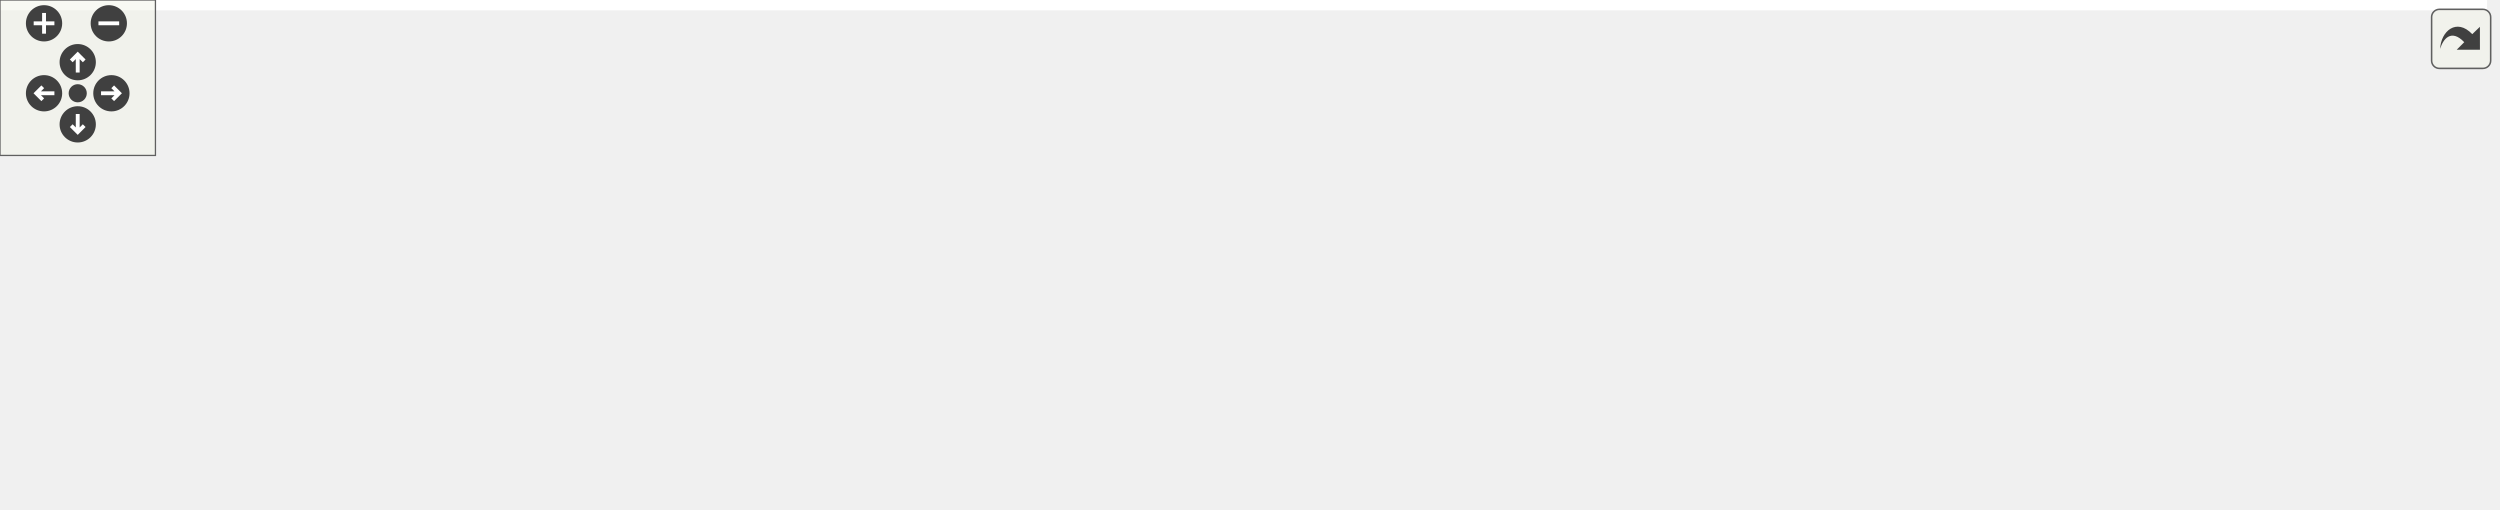
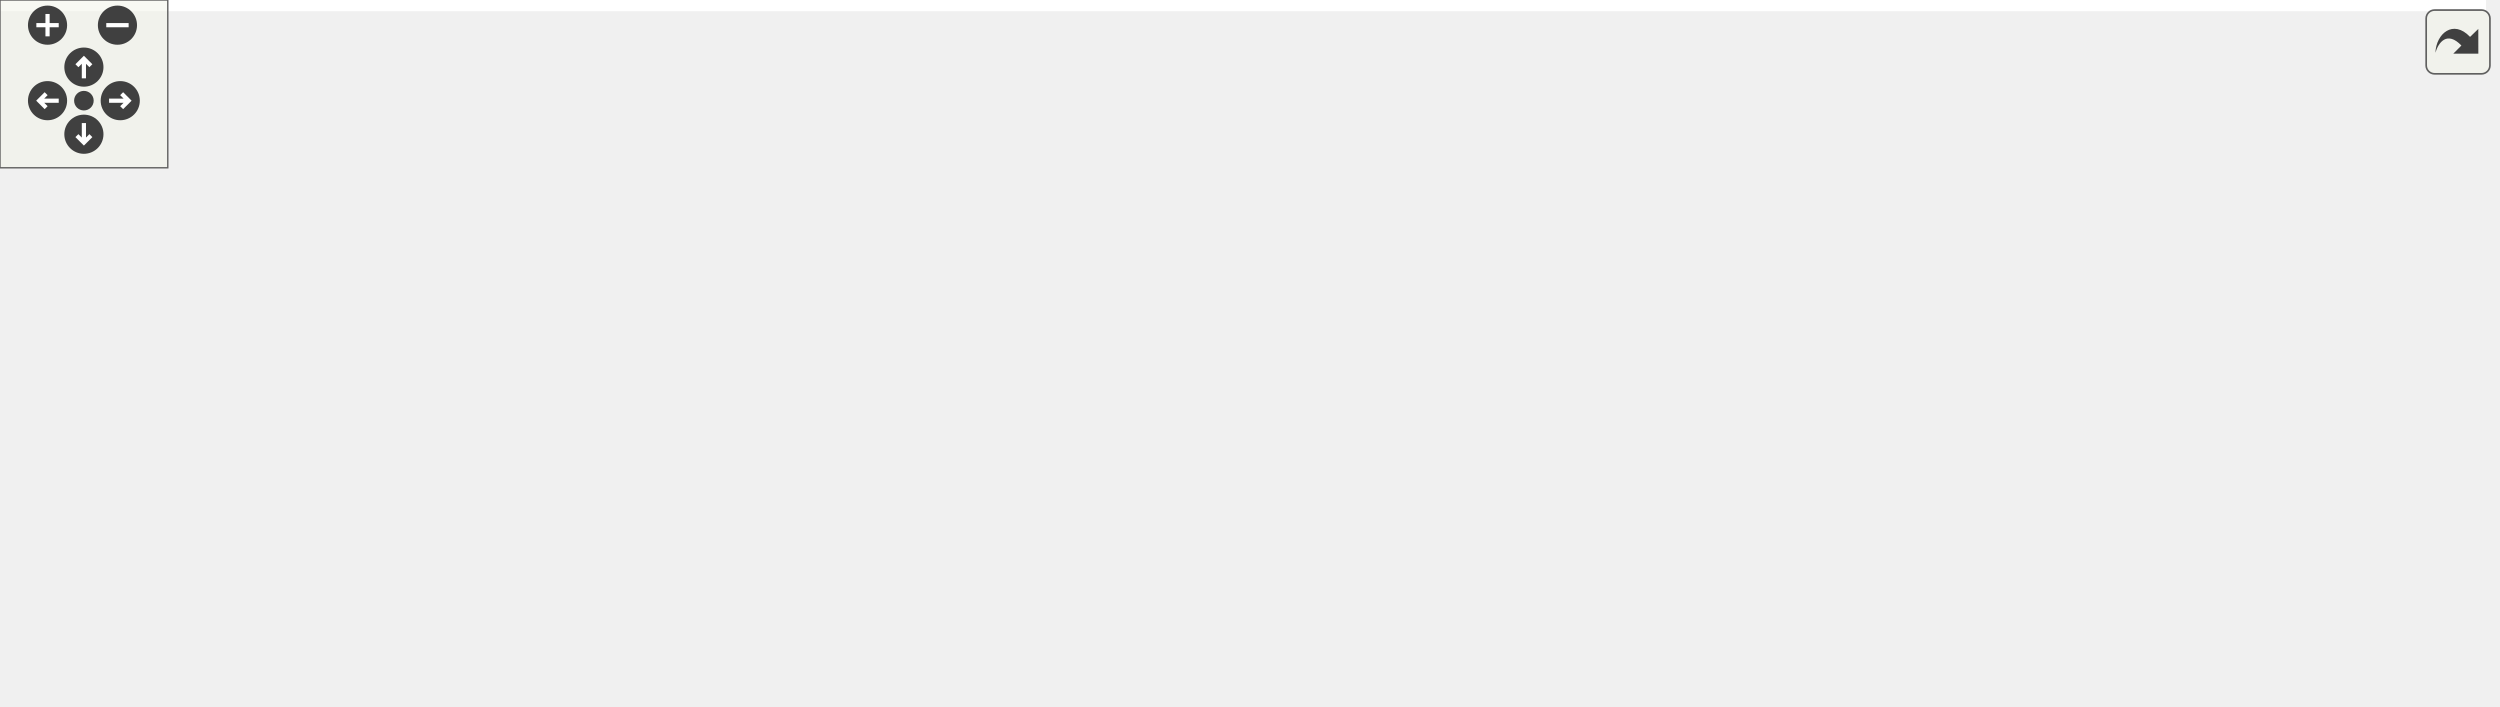
<svg xmlns="http://www.w3.org/2000/svg" xmlns:xlink="http://www.w3.org/1999/xlink" id="main" version="1.1" xml:space="preserve">
  <style type="text/css">
.edge:hover path { stroke: red; }
.edge:hover polygon { stroke: red; fill: red; }
</style>
  <defs>
    <circle id="rim" cx="0" cy="0" r="7" />
    <circle id="rim2" cx="0" cy="0" r="3.5" />
    <g id="zoomPlus">
      <use xlink:href="#rim" fill="#404040">
        <set attributeName="fill" to="#808080" begin="zoomplus.mouseover" end="zoomplus.mouseout" />
      </use>
      <path d="M-4,0h8M0,-4v8" fill="none" stroke="white" stroke-width="1.5" pointer-events="none" />
    </g>
    <g id="zoomMin">
      <use xlink:href="#rim" fill="#404040">
        <set attributeName="fill" to="#808080" begin="zoomminus.mouseover" end="zoomminus.mouseout" />
      </use>
      <path d="M-4,0h8" fill="none" stroke="white" stroke-width="1.5" pointer-events="none" />
    </g>
    <g id="dirArrow">
      <path fill="none" stroke="white" stroke-width="1.5" d="M0,-3.0v7 M-2.5,-0.5L0,-3.0L2.5,-0.5" />
    </g>
    <g id="resetDef">
      <use xlink:href="#rim2" fill="#404040">
        <set attributeName="fill" to="#808080" begin="reset.mouseover" end="reset.mouseout" />
      </use>
    </g>
  </defs>
  <svg id="graph" class="graph">
    <g id="viewport">
-       <polygon fill="white" stroke="transparent" points="-4,4 -4,-136 960,-136 960,4 -4,4" />
+       <polygon fill="white" stroke="transparent" points="-4,4 -4,-192 889,-192 889,4 -4,4" />
      <g id="node1" class="node">
        <g id="a_node1">
          <a xlink:title="Finite volume time derivative functions.">
-             <polygon fill="#bfbfbf" stroke="black" points="353.5,-112.5 353.5,-131.5 448.5,-131.5 448.5,-112.5 353.5,-112.5" />
-             <text text-anchor="middle" x="401" y="-119.5" font-family="Helvetica,sans-Serif" font-size="10.00">src/finiteVolume.c</text>
+             <polygon fill="#bfbfbf" stroke="black" points="306.5,-168.5 306.5,-187.5 401.5,-187.5 401.5,-168.5 306.5,-168.5" />
+             <text text-anchor="middle" x="354" y="-175.5" font-family="Helvetica,sans-Serif" font-size="10.00">src/finiteVolume.c</text>
          </a>
        </g>
      </g>
      <g id="node2" class="node">
        <g id="a_node2">
          <a xlink:title=" ">
-             <polygon fill="white" stroke="#bfbfbf" points="0,-56.5 0,-75.5 46,-75.5 46,-56.5 0,-56.5" />
-             <text text-anchor="middle" x="23" y="-63.5" font-family="Helvetica,sans-Serif" font-size="10.00">stdio.h</text>
+             <polygon fill="white" stroke="#bfbfbf" points="0,-112.5 0,-131.5 46,-131.5 46,-112.5 0,-112.5" />
+             <text text-anchor="middle" x="23" y="-119.5" font-family="Helvetica,sans-Serif" font-size="10.00">stdio.h</text>
          </a>
        </g>
      </g>
      <g id="edge1" class="edge">
-         <path fill="none" stroke="midnightblue" d="M353.35,-117C288.26,-111.06 167.81,-98.35 56.39,-76.03" />
-         <polygon fill="midnightblue" stroke="midnightblue" points="56.82,-72.55 46.32,-73.98 55.42,-79.4 56.82,-72.55" />
+         <path fill="none" stroke="midnightblue" d="M306.29,-171.68C249.02,-164.89 149.95,-151.83 56.26,-132.05" />
+         <polygon fill="midnightblue" stroke="midnightblue" points="56.85,-128.6 46.33,-129.93 55.38,-135.44 56.85,-128.6" />
      </g>
      <g id="node3" class="node">
        <g id="a_node3">
          <a xlink:title=" ">
-             <polygon fill="white" stroke="#bfbfbf" points="64,-56.5 64,-75.5 112,-75.5 112,-56.5 64,-56.5" />
-             <text text-anchor="middle" x="88" y="-63.5" font-family="Helvetica,sans-Serif" font-size="10.00">stdlib.h</text>
+             <polygon fill="white" stroke="#bfbfbf" points="64,-112.5 64,-131.5 112,-131.5 112,-112.5 64,-112.5" />
+             <text text-anchor="middle" x="88" y="-119.5" font-family="Helvetica,sans-Serif" font-size="10.00">stdlib.h</text>
          </a>
        </g>
      </g>
      <g id="edge2" class="edge">
-         <path fill="none" stroke="midnightblue" d="M353.15,-114.9C299.25,-107.67 208.87,-94.49 122.09,-76.04" />
-         <polygon fill="midnightblue" stroke="midnightblue" points="122.59,-72.57 112.08,-73.89 121.12,-79.41 122.59,-72.57" />
+         <path fill="none" stroke="midnightblue" d="M306.48,-168.91C261.35,-160.98 191.44,-148.07 121.9,-132.07" />
+         <polygon fill="midnightblue" stroke="midnightblue" points="122.63,-128.65 112.1,-129.8 121.05,-135.47 122.63,-128.65" />
      </g>
      <g id="node4" class="node">
        <g id="a_node4">
          <a xlink:title=" ">
-             <polygon fill="white" stroke="#bfbfbf" points="130.5,-56.5 130.5,-75.5 177.5,-75.5 177.5,-56.5 130.5,-56.5" />
-             <text text-anchor="middle" x="154" y="-63.5" font-family="Helvetica,sans-Serif" font-size="10.00">math.h</text>
+             <polygon fill="white" stroke="#bfbfbf" points="130.5,-112.5 130.5,-131.5 177.5,-131.5 177.5,-112.5 130.5,-112.5" />
+             <text text-anchor="middle" x="154" y="-119.5" font-family="Helvetica,sans-Serif" font-size="10.00">math.h</text>
          </a>
        </g>
      </g>
      <g id="edge3" class="edge">
-         <path fill="none" stroke="midnightblue" d="M355.91,-112.49C314.4,-104.44 250.91,-91.62 187.48,-76.25" />
-         <polygon fill="midnightblue" stroke="midnightblue" points="188.26,-72.84 177.72,-73.86 186.6,-79.64 188.26,-72.84" />
+         <path fill="none" stroke="midnightblue" d="M322.31,-168.44C285.56,-158.52 225.24,-142.23 187.67,-132.09" />
+         <polygon fill="midnightblue" stroke="midnightblue" points="188.28,-128.63 177.71,-129.4 186.46,-135.39 188.28,-128.63" />
      </g>
      <g id="node5" class="node">
        <g id="a_node5">
          <a xlink:href="main_8h.html" target="_top" xlink:title="Contains the global constants and definitions.">
-             <polygon fill="white" stroke="black" points="346,-0.5 346,-19.5 392,-19.5 392,-0.5 346,-0.5" />
-             <text text-anchor="middle" x="369" y="-7.5" font-family="Helvetica,sans-Serif" font-size="10.00">main.h</text>
+             <polygon fill="white" stroke="black" points="229,-0.5 229,-19.5 275,-19.5 275,-0.5 229,-0.5" />
+             <text text-anchor="middle" x="252" y="-7.5" font-family="Helvetica,sans-Serif" font-size="10.00">main.h</text>
          </a>
        </g>
      </g>
      <g id="edge4" class="edge">
-         <path fill="none" stroke="midnightblue" d="M398.49,-112.37C393.3,-94.54 381.3,-53.3 374.32,-29.27" />
-         <polygon fill="midnightblue" stroke="midnightblue" points="377.65,-28.22 371.5,-19.59 370.93,-30.17 377.65,-28.22" />
+         <path fill="none" stroke="midnightblue" d="M312.41,-168.43C290.65,-161.91 265.23,-150.74 249,-132 226.46,-105.98 227.49,-89.81 234,-56 235.79,-46.7 239.48,-36.89 243.06,-28.8" />
+         <polygon fill="midnightblue" stroke="midnightblue" points="246.27,-30.2 247.38,-19.66 239.94,-27.21 246.27,-30.2" />
      </g>
      <g id="node6" class="node">
        <g id="a_node6">
          <a xlink:href="finiteVolume_8h.html" target="_top" xlink:title=" ">
-             <polygon fill="white" stroke="black" points="263,-56.5 263,-75.5 341,-75.5 341,-56.5 263,-56.5" />
-             <text text-anchor="middle" x="302" y="-63.5" font-family="Helvetica,sans-Serif" font-size="10.00">finiteVolume.h</text>
+             <polygon fill="white" stroke="black" points="523,-112.5 523,-131.5 601,-131.5 601,-112.5 523,-112.5" />
+             <text text-anchor="middle" x="562" y="-119.5" font-family="Helvetica,sans-Serif" font-size="10.00">finiteVolume.h</text>
          </a>
        </g>
      </g>
      <g id="edge5" class="edge">
-         <path fill="none" stroke="midnightblue" d="M385.09,-112.32C369.36,-103.74 345.06,-90.49 326.79,-80.52" />
-         <polygon fill="midnightblue" stroke="midnightblue" points="328.32,-77.37 317.87,-75.65 324.97,-83.52 328.32,-77.37" />
+         <path fill="none" stroke="midnightblue" d="M386.96,-168.44C422.79,-159.14 480.16,-144.25 519.39,-134.06" />
+         <polygon fill="midnightblue" stroke="midnightblue" points="520.4,-137.42 529.2,-131.52 518.64,-130.64 520.4,-137.42" />
      </g>
      <g id="node7" class="node">
        <g id="a_node7">
          <a xlink:href="mesh_8h.html" target="_top" xlink:title="Contains the definitions of all structs for the mesh handling.">
-             <polygon fill="white" stroke="black" points="195.5,-56.5 195.5,-75.5 244.5,-75.5 244.5,-56.5 195.5,-56.5" />
-             <text text-anchor="middle" x="220" y="-63.5" font-family="Helvetica,sans-Serif" font-size="10.00">mesh.h</text>
+             <polygon fill="white" stroke="black" points="257.5,-112.5 257.5,-131.5 306.5,-131.5 306.5,-112.5 257.5,-112.5" />
+             <text text-anchor="middle" x="282" y="-119.5" font-family="Helvetica,sans-Serif" font-size="10.00">mesh.h</text>
          </a>
        </g>
      </g>
      <g id="edge6" class="edge">
-         <path fill="none" stroke="midnightblue" d="M372.32,-112.44C340.43,-102.93 288.93,-87.56 254.77,-77.37" />
-         <polygon fill="midnightblue" stroke="midnightblue" points="255.35,-73.89 244.76,-74.39 253.35,-80.6 255.35,-73.89" />
-       </g>
-       <g id="node9" class="node">
-         <g id="a_node9">
+         <path fill="none" stroke="midnightblue" d="M342.43,-168.32C331.58,-160.18 315.12,-147.84 302.12,-138.09" />
+         <polygon fill="midnightblue" stroke="midnightblue" points="303.88,-135.03 293.78,-131.83 299.68,-140.63 303.88,-135.03" />
+       </g>
+       <g id="node10" class="node">
+         <g id="a_node10">
          <a xlink:href="readInTools_8h.html" target="_top" xlink:title=" ">
-             <polygon fill="white" stroke="black" points="397,-56.5 397,-75.5 471,-75.5 471,-56.5 397,-56.5" />
-             <text text-anchor="middle" x="434" y="-63.5" font-family="Helvetica,sans-Serif" font-size="10.00">readInTools.h</text>
-           </a>
-         </g>
-       </g>
-       <g id="edge9" class="edge">
-         <path fill="none" stroke="midnightblue" d="M406.45,-112.08C411.01,-104.61 417.67,-93.72 423.29,-84.52" />
-         <polygon fill="midnightblue" stroke="midnightblue" points="426.42,-86.11 428.65,-75.75 420.45,-82.46 426.42,-86.11" />
+             <polygon fill="white" stroke="black" points="333,-56.5 333,-75.5 407,-75.5 407,-56.5 333,-56.5" />
+             <text text-anchor="middle" x="370" y="-63.5" font-family="Helvetica,sans-Serif" font-size="10.00">readInTools.h</text>
+           </a>
+         </g>
+       </g>
+       <g id="edge12" class="edge">
+         <path fill="none" stroke="midnightblue" d="M354.23,-168.12C354.65,-155.55 355.83,-131.89 359,-112 360.41,-103.15 362.68,-93.49 364.79,-85.39" />
+         <polygon fill="midnightblue" stroke="midnightblue" points="368.22,-86.11 367.47,-75.54 361.46,-84.27 368.22,-86.11" />
      </g>
      <g id="node11" class="node">
        <g id="a_node11">
          <a xlink:href="reconstruction_8h.html" target="_top" xlink:title=" ">
-             <polygon fill="white" stroke="black" points="489,-56.5 489,-75.5 575,-75.5 575,-56.5 489,-56.5" />
-             <text text-anchor="middle" x="532" y="-63.5" font-family="Helvetica,sans-Serif" font-size="10.00">reconstruction.h</text>
-           </a>
-         </g>
-       </g>
-       <g id="edge12" class="edge">
-         <path fill="none" stroke="midnightblue" d="M421.76,-112.44C443.32,-103.56 477.26,-89.56 501.79,-79.45" />
-         <polygon fill="midnightblue" stroke="midnightblue" points="503.43,-82.56 511.34,-75.52 500.76,-76.09 503.43,-82.56" />
+             <polygon fill="white" stroke="black" points="619,-112.5 619,-131.5 705,-131.5 705,-112.5 619,-112.5" />
+             <text text-anchor="middle" x="662" y="-119.5" font-family="Helvetica,sans-Serif" font-size="10.00">reconstruction.h</text>
+           </a>
+         </g>
+       </g>
+       <g id="edge15" class="edge">
+         <path fill="none" stroke="midnightblue" d="M401.79,-168.62C457.74,-158.81 550.15,-142.61 608.47,-132.39" />
+         <polygon fill="midnightblue" stroke="midnightblue" points="609.34,-135.79 618.58,-130.61 608.13,-128.89 609.34,-135.79" />
      </g>
      <g id="node12" class="node">
        <g id="a_node12">
          <a xlink:href="timeDiscretization_8h.html" target="_top" xlink:title=" ">
-             <polygon fill="white" stroke="black" points="593,-56.5 593,-75.5 697,-75.5 697,-56.5 593,-56.5" />
-             <text text-anchor="middle" x="645" y="-63.5" font-family="Helvetica,sans-Serif" font-size="10.00">timeDiscretization.h</text>
-           </a>
-         </g>
-       </g>
-       <g id="edge13" class="edge">
-         <path fill="none" stroke="midnightblue" d="M439.66,-112.44C482.14,-103.04 550.43,-87.93 596.47,-77.74" />
-         <polygon fill="midnightblue" stroke="midnightblue" points="597.51,-81.09 606.52,-75.52 596,-74.26 597.51,-81.09" />
+             <polygon fill="white" stroke="black" points="401,-112.5 401,-131.5 505,-131.5 505,-112.5 401,-112.5" />
+             <text text-anchor="middle" x="453" y="-119.5" font-family="Helvetica,sans-Serif" font-size="10.00">timeDiscretization.h</text>
+           </a>
+         </g>
+       </g>
+       <g id="edge16" class="edge">
+         <path fill="none" stroke="midnightblue" d="M369.91,-168.32C385.64,-159.74 409.94,-146.49 428.21,-136.52" />
+         <polygon fill="midnightblue" stroke="midnightblue" points="430.03,-139.52 437.13,-131.65 426.68,-133.37 430.03,-139.52" />
      </g>
      <g id="node14" class="node">
        <g id="a_node14">
-           <a xlink:title=" ">
-             <polygon fill="white" stroke="#bfbfbf" points="715.5,-56.5 715.5,-75.5 804.5,-75.5 804.5,-56.5 715.5,-56.5" />
-             <text text-anchor="middle" x="760" y="-63.5" font-family="Helvetica,sans-Serif" font-size="10.00">fluxCalculation.h</text>
-           </a>
-         </g>
-       </g>
-       <g id="edge16" class="edge">
-         <path fill="none" stroke="midnightblue" d="M448.59,-114.26C506.64,-105.97 608.04,-91.3 705.22,-76.1" />
-         <polygon fill="midnightblue" stroke="midnightblue" points="705.88,-79.54 715.22,-74.53 704.8,-72.62 705.88,-79.54" />
+           <a xlink:href="fluxCalculation_8h.html" target="_top" xlink:title=" ">
+             <polygon fill="white" stroke="black" points="723.5,-112.5 723.5,-131.5 812.5,-131.5 812.5,-112.5 723.5,-112.5" />
+             <text text-anchor="middle" x="768" y="-119.5" font-family="Helvetica,sans-Serif" font-size="10.00">fluxCalculation.h</text>
+           </a>
+         </g>
+       </g>
+       <g id="edge19" class="edge">
+         <path fill="none" stroke="midnightblue" d="M401.55,-171.68C468.63,-164.04 595.12,-149.13 713.29,-132.05" />
+         <polygon fill="midnightblue" stroke="midnightblue" points="713.84,-135.51 723.23,-130.61 712.83,-128.58 713.84,-135.51" />
      </g>
      <g id="node15" class="node">
        <g id="a_node15">
-           <a xlink:title=" ">
-             <polygon fill="white" stroke="#bfbfbf" points="822,-56.5 822,-75.5 884,-75.5 884,-56.5 822,-56.5" />
-             <text text-anchor="middle" x="853" y="-63.5" font-family="Helvetica,sans-Serif" font-size="10.00">equation.h</text>
-           </a>
-         </g>
-       </g>
-       <g id="edge17" class="edge">
-         <path fill="none" stroke="midnightblue" d="M448.64,-117.65C523.88,-111.96 675.01,-98.9 811.75,-76.23" />
-         <polygon fill="midnightblue" stroke="midnightblue" points="812.7,-79.61 821.99,-74.51 811.54,-72.71 812.7,-79.61" />
+           <a xlink:href="equation_8h.html" target="_top" xlink:title=" ">
+             <polygon fill="white" stroke="black" points="425,-56.5 425,-75.5 487,-75.5 487,-56.5 425,-56.5" />
+             <text text-anchor="middle" x="456" y="-63.5" font-family="Helvetica,sans-Serif" font-size="10.00">equation.h</text>
+           </a>
+         </g>
+       </g>
+       <g id="edge20" class="edge">
+         <path fill="none" stroke="midnightblue" d="M357.65,-168.24C363.48,-154.98 375.9,-129.51 392,-112 403.32,-99.69 418.55,-88.81 431.32,-80.84" />
+         <polygon fill="midnightblue" stroke="midnightblue" points="433.32,-83.72 440.09,-75.56 429.71,-77.72 433.32,-83.72" />
      </g>
      <g id="node16" class="node">
        <g id="a_node16">
-           <a xlink:title=" ">
-             <polygon fill="white" stroke="#bfbfbf" points="902,-56.5 902,-75.5 956,-75.5 956,-56.5 902,-56.5" />
-             <text text-anchor="middle" x="929" y="-63.5" font-family="Helvetica,sans-Serif" font-size="10.00">source.h</text>
-           </a>
-         </g>
-       </g>
-       <g id="edge18" class="edge">
-         <path fill="none" stroke="midnightblue" d="M448.81,-119.07C535.38,-115.05 723.93,-103.86 891.95,-75.92" />
-         <polygon fill="midnightblue" stroke="midnightblue" points="892.69,-79.35 901.97,-74.23 891.52,-72.44 892.69,-79.35" />
+           <a xlink:href="source_8h.html" target="_top" xlink:title=" ">
+             <polygon fill="white" stroke="black" points="831,-112.5 831,-131.5 885,-131.5 885,-112.5 831,-112.5" />
+             <text text-anchor="middle" x="858" y="-119.5" font-family="Helvetica,sans-Serif" font-size="10.00">source.h</text>
+           </a>
+         </g>
+       </g>
+       <g id="edge22" class="edge">
+         <path fill="none" stroke="midnightblue" d="M401.81,-174.76C485.1,-170.35 662.3,-158.69 821.02,-131.92" />
+         <polygon fill="midnightblue" stroke="midnightblue" points="821.7,-135.35 830.97,-130.22 820.52,-128.45 821.7,-135.35" />
      </g>
      <g id="edge7" class="edge">
-         <path fill="none" stroke="midnightblue" d="M243.61,-56.44C268.6,-47.39 308.24,-33.02 336.25,-22.87" />
-         <polygon fill="midnightblue" stroke="midnightblue" points="337.78,-26.04 345.99,-19.34 335.4,-19.46 337.78,-26.04" />
+         <path fill="none" stroke="midnightblue" d="M270.46,-112.49C260.52,-104.38 246.88,-91.18 241,-76 235.13,-60.84 239.16,-42.49 243.91,-29.16" />
+         <polygon fill="midnightblue" stroke="midnightblue" points="247.23,-30.29 247.7,-19.71 240.73,-27.69 247.23,-30.29" />
      </g>
      <g id="node8" class="node">
        <g id="a_node8">
-           <a xlink:title=" ">
-             <polygon fill="white" stroke="#bfbfbf" points="187.5,-0.5 187.5,-19.5 252.5,-19.5 252.5,-0.5 187.5,-0.5" />
-             <text text-anchor="middle" x="220" y="-7.5" font-family="Helvetica,sans-Serif" font-size="10.00">boundary.h</text>
+           <a xlink:href="boundary_8h.html" target="_top" xlink:title="Contains the structure definition of a boundary.">
+             <polygon fill="white" stroke="black" points="249.5,-56.5 249.5,-75.5 314.5,-75.5 314.5,-56.5 249.5,-56.5" />
+             <text text-anchor="middle" x="282" y="-63.5" font-family="Helvetica,sans-Serif" font-size="10.00">boundary.h</text>
          </a>
        </g>
      </g>
      <g id="edge8" class="edge">
-         <path fill="none" stroke="midnightblue" d="M220,-56.08C220,-49.01 220,-38.86 220,-29.99" />
-         <polygon fill="midnightblue" stroke="midnightblue" points="223.5,-29.75 220,-19.75 216.5,-29.75 223.5,-29.75" />
+         <path fill="none" stroke="midnightblue" d="M276.83,-112.08C275.32,-104.93 274.89,-94.64 275.54,-85.69" />
+         <polygon fill="midnightblue" stroke="midnightblue" points="279.02,-86.13 276.87,-75.75 272.08,-85.2 279.02,-86.13" />
+       </g>
+       <g id="edge10" class="edge">
+         <path fill="none" stroke="midnightblue" d="M277.05,-56.08C272.9,-48.61 266.85,-37.72 261.73,-28.52" />
+         <polygon fill="midnightblue" stroke="midnightblue" points="264.78,-26.79 256.86,-19.75 258.66,-30.19 264.78,-26.79" />
      </g>
      <g id="edge11" class="edge">
-         <path fill="none" stroke="midnightblue" d="M423.56,-56.32C413.85,-48.26 399.18,-36.08 387.5,-26.37" />
-         <polygon fill="midnightblue" stroke="midnightblue" points="389.56,-23.53 379.63,-19.83 385.09,-28.92 389.56,-23.53" />
-       </g>
-       <g id="node10" class="node">
-         <g id="a_node10">
-           <a xlink:title=" ">
-             <polygon fill="white" stroke="#bfbfbf" points="480,-0.5 480,-19.5 536,-19.5 536,-0.5 480,-0.5" />
-             <text text-anchor="middle" x="508" y="-7.5" font-family="Helvetica,sans-Serif" font-size="10.00">stdbool.h</text>
-           </a>
-         </g>
-       </g>
-       <g id="edge10" class="edge">
-         <path fill="none" stroke="midnightblue" d="M445.89,-56.32C457.15,-48.11 474.29,-35.6 487.71,-25.81" />
-         <polygon fill="midnightblue" stroke="midnightblue" points="489.88,-28.56 495.89,-19.83 485.75,-22.9 489.88,-28.56" />
+         <path fill="none" stroke="midnightblue" d="M287.13,-75.75C288.66,-82.86 289.1,-93.14 288.47,-102.1" />
+         <polygon fill="midnightblue" stroke="midnightblue" points="284.99,-101.71 287.17,-112.08 291.93,-102.62 284.99,-101.71" />
+       </g>
+       <g id="node9" class="node">
+         <g id="a_node9">
+           <a xlink:title=" ">
+             <polygon fill="white" stroke="#bfbfbf" points="385,-0.5 385,-19.5 441,-19.5 441,-0.5 385,-0.5" />
+             <text text-anchor="middle" x="413" y="-7.5" font-family="Helvetica,sans-Serif" font-size="10.00">stdbool.h</text>
+           </a>
+         </g>
+       </g>
+       <g id="edge9" class="edge">
+         <path fill="none" stroke="midnightblue" d="M302.76,-56.44C324.32,-47.56 358.26,-33.56 382.79,-23.45" />
+         <polygon fill="midnightblue" stroke="midnightblue" points="384.43,-26.56 392.34,-19.52 381.76,-20.09 384.43,-26.56" />
      </g>
      <g id="edge14" class="edge">
-         <path fill="none" stroke="midnightblue" d="M623.29,-56.44C600.65,-47.52 564.93,-33.44 539.25,-23.32" />
-         <polygon fill="midnightblue" stroke="midnightblue" points="540.19,-19.93 529.61,-19.52 537.63,-26.44 540.19,-19.93" />
+         <path fill="none" stroke="midnightblue" d="M351.3,-56.44C332.06,-47.64 301.85,-33.81 279.8,-23.72" />
+         <polygon fill="midnightblue" stroke="midnightblue" points="281.16,-20.5 270.61,-19.52 278.25,-26.86 281.16,-20.5" />
+       </g>
+       <g id="edge13" class="edge">
+         <path fill="none" stroke="midnightblue" d="M377.1,-56.08C383.24,-48.38 392.27,-37.03 399.74,-27.65" />
+         <polygon fill="midnightblue" stroke="midnightblue" points="402.54,-29.75 406.03,-19.75 397.06,-25.39 402.54,-29.75" />
+       </g>
+       <g id="edge17" class="edge">
+         <path fill="none" stroke="midnightblue" d="M465.97,-112.34C482.72,-100.04 508.32,-76.69 496,-56 486.12,-39.4 467.74,-28.55 450.79,-21.67" />
+         <polygon fill="midnightblue" stroke="midnightblue" points="451.64,-18.25 441.04,-18.06 449.21,-24.81 451.64,-18.25" />
      </g>
      <g id="node13" class="node">
        <g id="a_node13">
          <a xlink:title=" ">
-             <polygon fill="white" stroke="#bfbfbf" points="623,-0.5 623,-19.5 667,-19.5 667,-0.5 623,-0.5" />
-             <text text-anchor="middle" x="645" y="-7.5" font-family="Helvetica,sans-Serif" font-size="10.00">time.h</text>
-           </a>
-         </g>
-       </g>
-       <g id="edge15" class="edge">
-         <path fill="none" stroke="midnightblue" d="M645,-56.08C645,-49.01 645,-38.86 645,-29.99" />
-         <polygon fill="midnightblue" stroke="midnightblue" points="648.5,-29.75 645,-19.75 641.5,-29.75 648.5,-29.75" />
+             <polygon fill="white" stroke="#bfbfbf" points="543,-56.5 543,-75.5 587,-75.5 587,-56.5 543,-56.5" />
+             <text text-anchor="middle" x="565" y="-63.5" font-family="Helvetica,sans-Serif" font-size="10.00">time.h</text>
+           </a>
+         </g>
+       </g>
+       <g id="edge18" class="edge">
+         <path fill="none" stroke="midnightblue" d="M470.99,-112.32C489.04,-103.62 517.05,-90.12 537.8,-80.11" />
+         <polygon fill="midnightblue" stroke="midnightblue" points="539.56,-83.15 547.05,-75.65 536.52,-76.84 539.56,-83.15" />
+       </g>
+       <g id="edge21" class="edge">
+         <path fill="none" stroke="midnightblue" d="M448.9,-56.08C442.76,-48.38 433.73,-37.03 426.26,-27.65" />
+         <polygon fill="midnightblue" stroke="midnightblue" points="428.94,-25.39 419.97,-19.75 423.46,-29.75 428.94,-25.39" />
      </g>
    </g>
  </svg>
  <g id="navigator" transform="translate(0 0)" fill="#404254">
    <rect fill="#f2f5e9" fill-opacity="0.5" stroke="#606060" stroke-width=".5" x="0" y="0" width="60" height="60" />
    <use id="zoomplus" xlink:href="#zoomPlus" x="17" y="9" />
    <use id="zoomminus" xlink:href="#zoomMin" x="42" y="9" />
    <use id="reset" xlink:href="#resetDef" x="30" y="36" />
    <g id="arrowUp" xlink:href="#dirArrow" transform="translate(30 24)">
      <use xlink:href="#rim" fill="#404040">
        <set attributeName="fill" to="#808080" begin="arrowUp.mouseover" end="arrowUp.mouseout" />
      </use>
      <path fill="none" stroke="white" stroke-width="1.5" d="M0,-3.0v7 M-2.5,-0.5L0,-3.0L2.5,-0.5" />
    </g>
    <g id="arrowRight" xlink:href="#dirArrow" transform="rotate(90) translate(36 -43)">
      <use xlink:href="#rim" fill="#404040">
        <set attributeName="fill" to="#808080" begin="arrowRight.mouseover" end="arrowRight.mouseout" />
      </use>
      <path fill="none" stroke="white" stroke-width="1.5" d="M0,-3.0v7 M-2.5,-0.5L0,-3.0L2.5,-0.5" />
    </g>
    <g id="arrowDown" xlink:href="#dirArrow" transform="rotate(180) translate(-30 -48)">
      <use xlink:href="#rim" fill="#404040">
        <set attributeName="fill" to="#808080" begin="arrowDown.mouseover" end="arrowDown.mouseout" />
      </use>
      <path fill="none" stroke="white" stroke-width="1.5" d="M0,-3.0v7 M-2.5,-0.5L0,-3.0L2.5,-0.5" />
    </g>
    <g id="arrowLeft" xlink:href="#dirArrow" transform="rotate(270) translate(-36 17)">
      <use xlink:href="#rim" fill="#404040">
        <set attributeName="fill" to="#808080" begin="arrowLeft.mouseover" end="arrowLeft.mouseout" />
      </use>
      <path fill="none" stroke="white" stroke-width="1.5" d="M0,-3.0v7 M-2.5,-0.5L0,-3.0L2.5,-0.5" />
    </g>
  </g>
  <svg viewBox="0 0 15 15" width="100%" height="30px" preserveAspectRatio="xMaxYMin meet">
    <g id="arrow_out" transform="scale(0.3 0.3)">
      <a xlink:href="finiteVolume_8c__incl_org.svg" target="_base">
        <rect id="button" ry="5" rx="5" y="6" x="6" height="38" width="38" fill="#f2f5e9" fill-opacity="0.5" stroke="#606060" stroke-width="1.0" />
        <path id="arrow" d="M 11.5,31.437 C 11.94,20.098 22.043,11.323 32.159,21.979 L 37.069,17.246 C 37.069,17.246 37.088,32 37.088,32 L 22.16,31.978 C 22.16,31.978 26.998,27.14 26.998,27.14 C 18.529,18.264 13.292,25.23 11.5,31.437 z" style="fill:#404040;" />
      </a>
    </g>
  </svg>
</svg>
